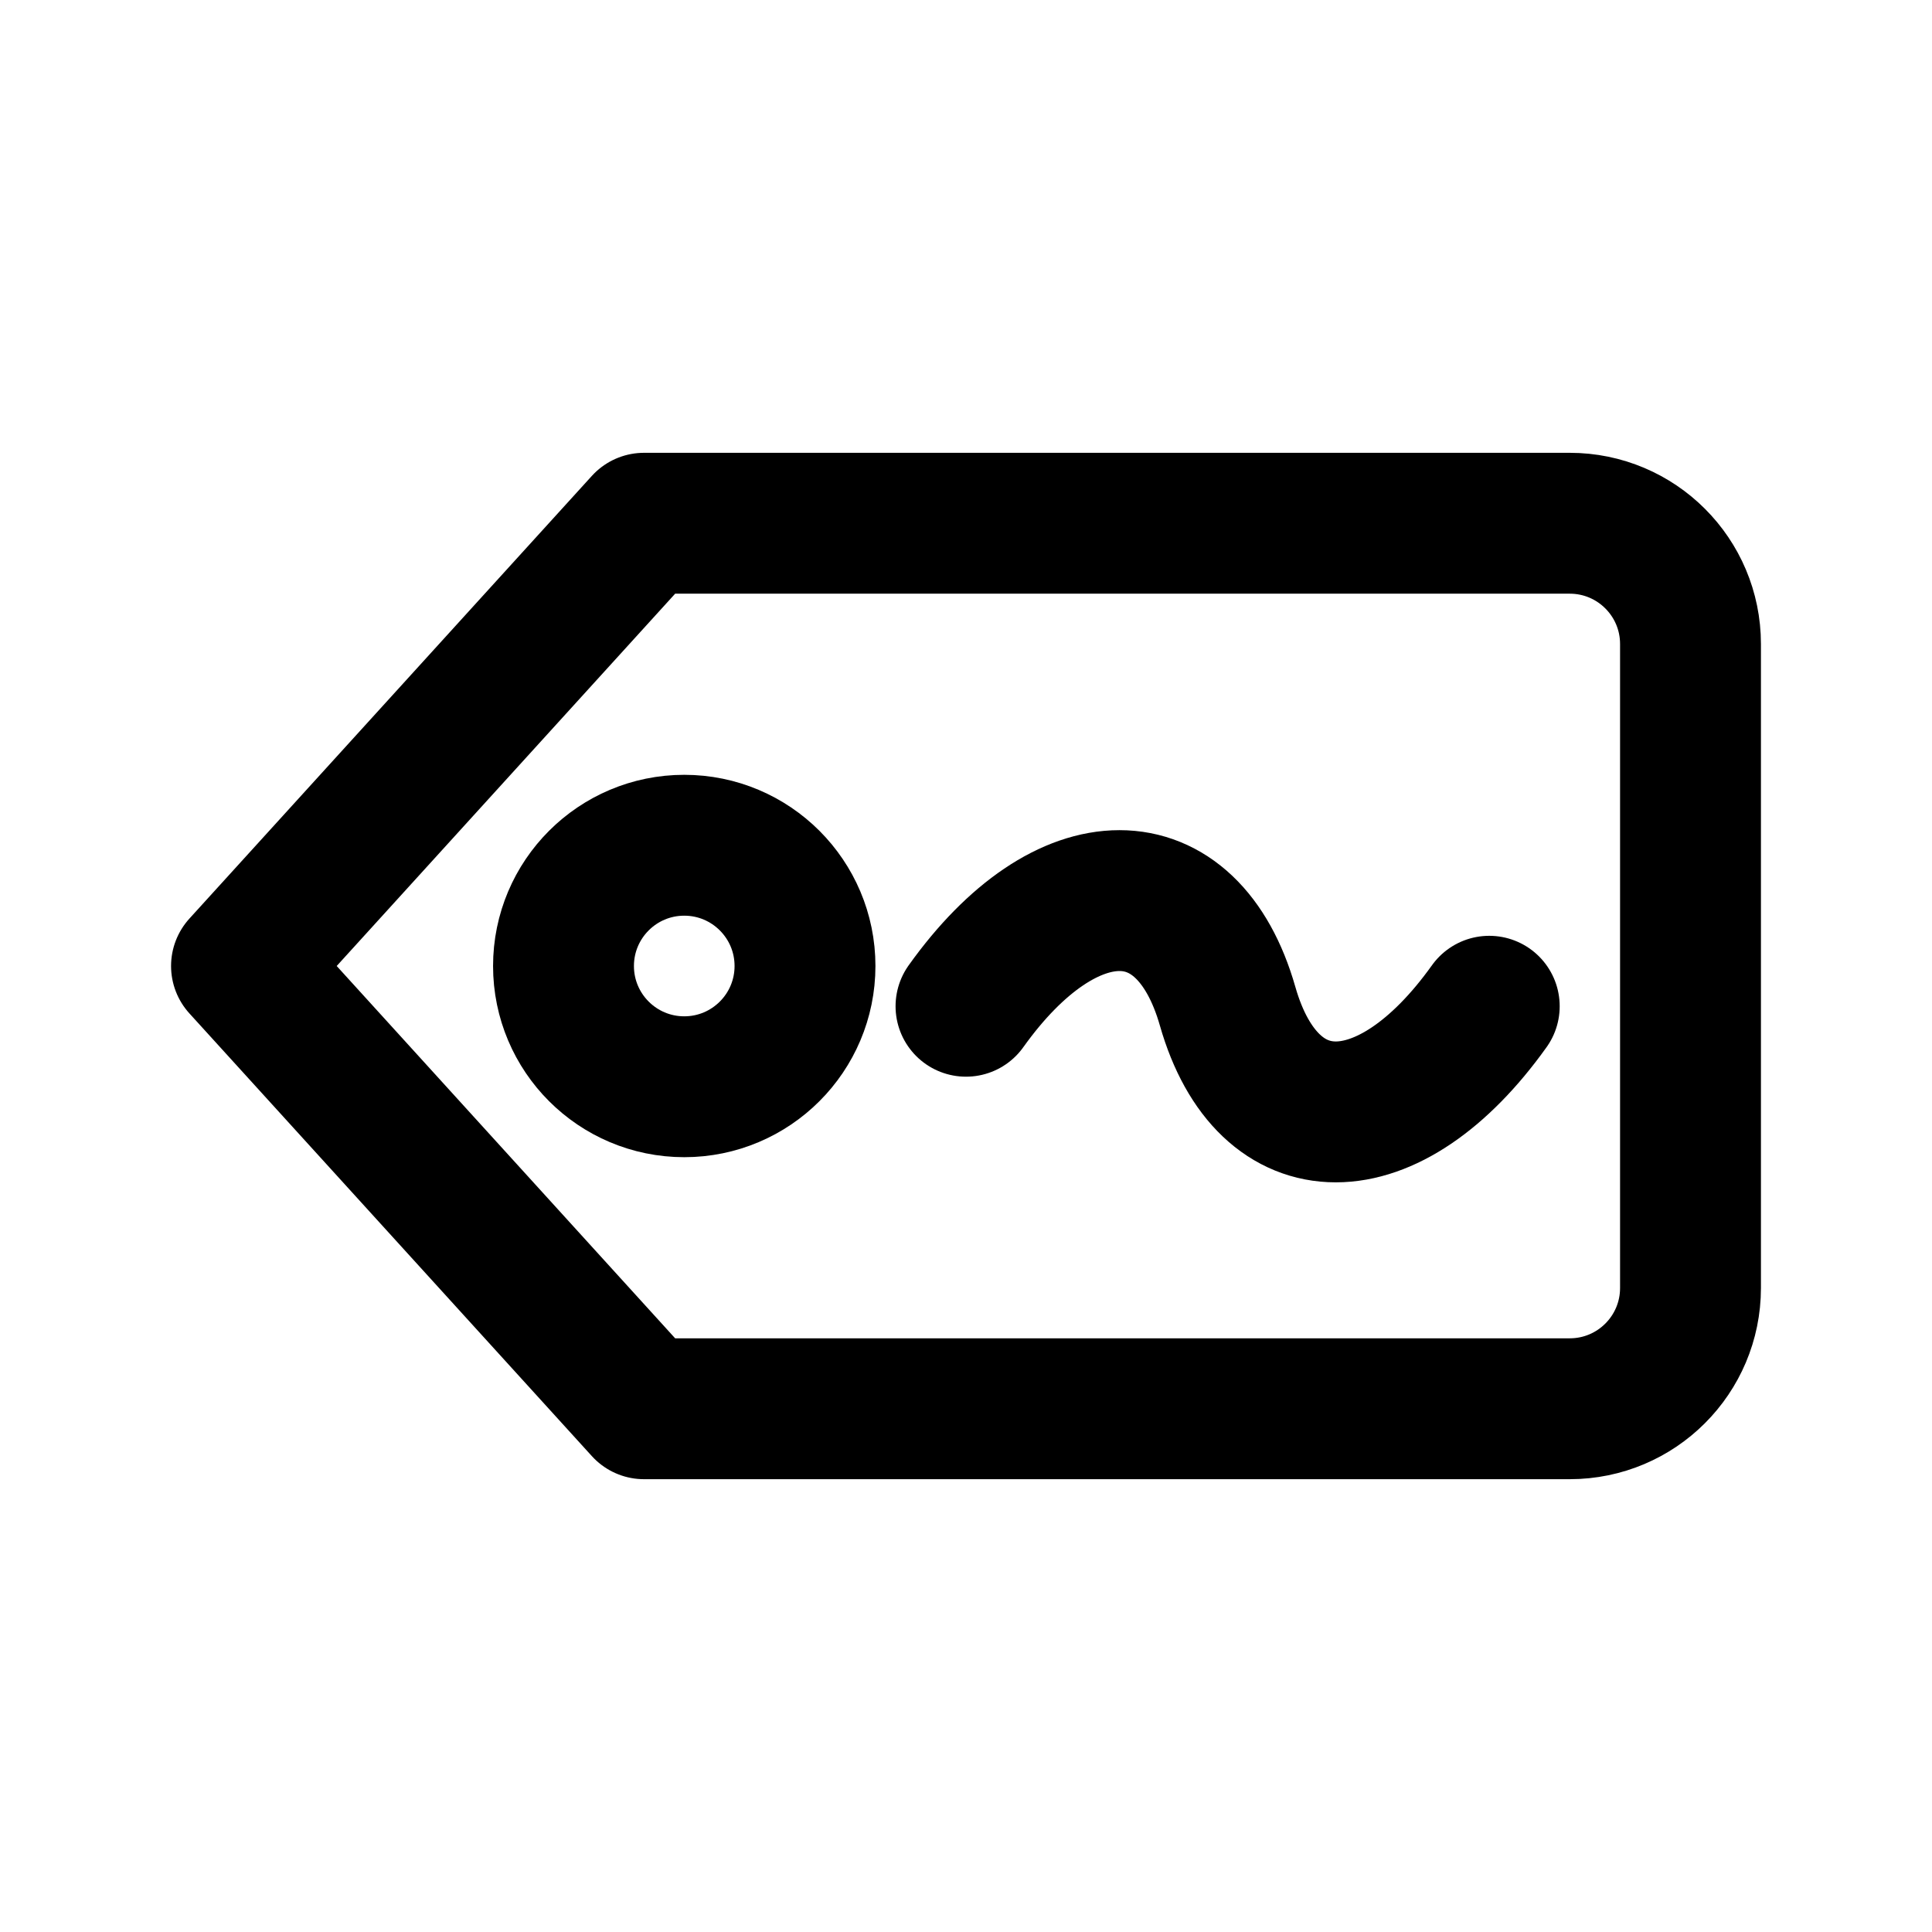
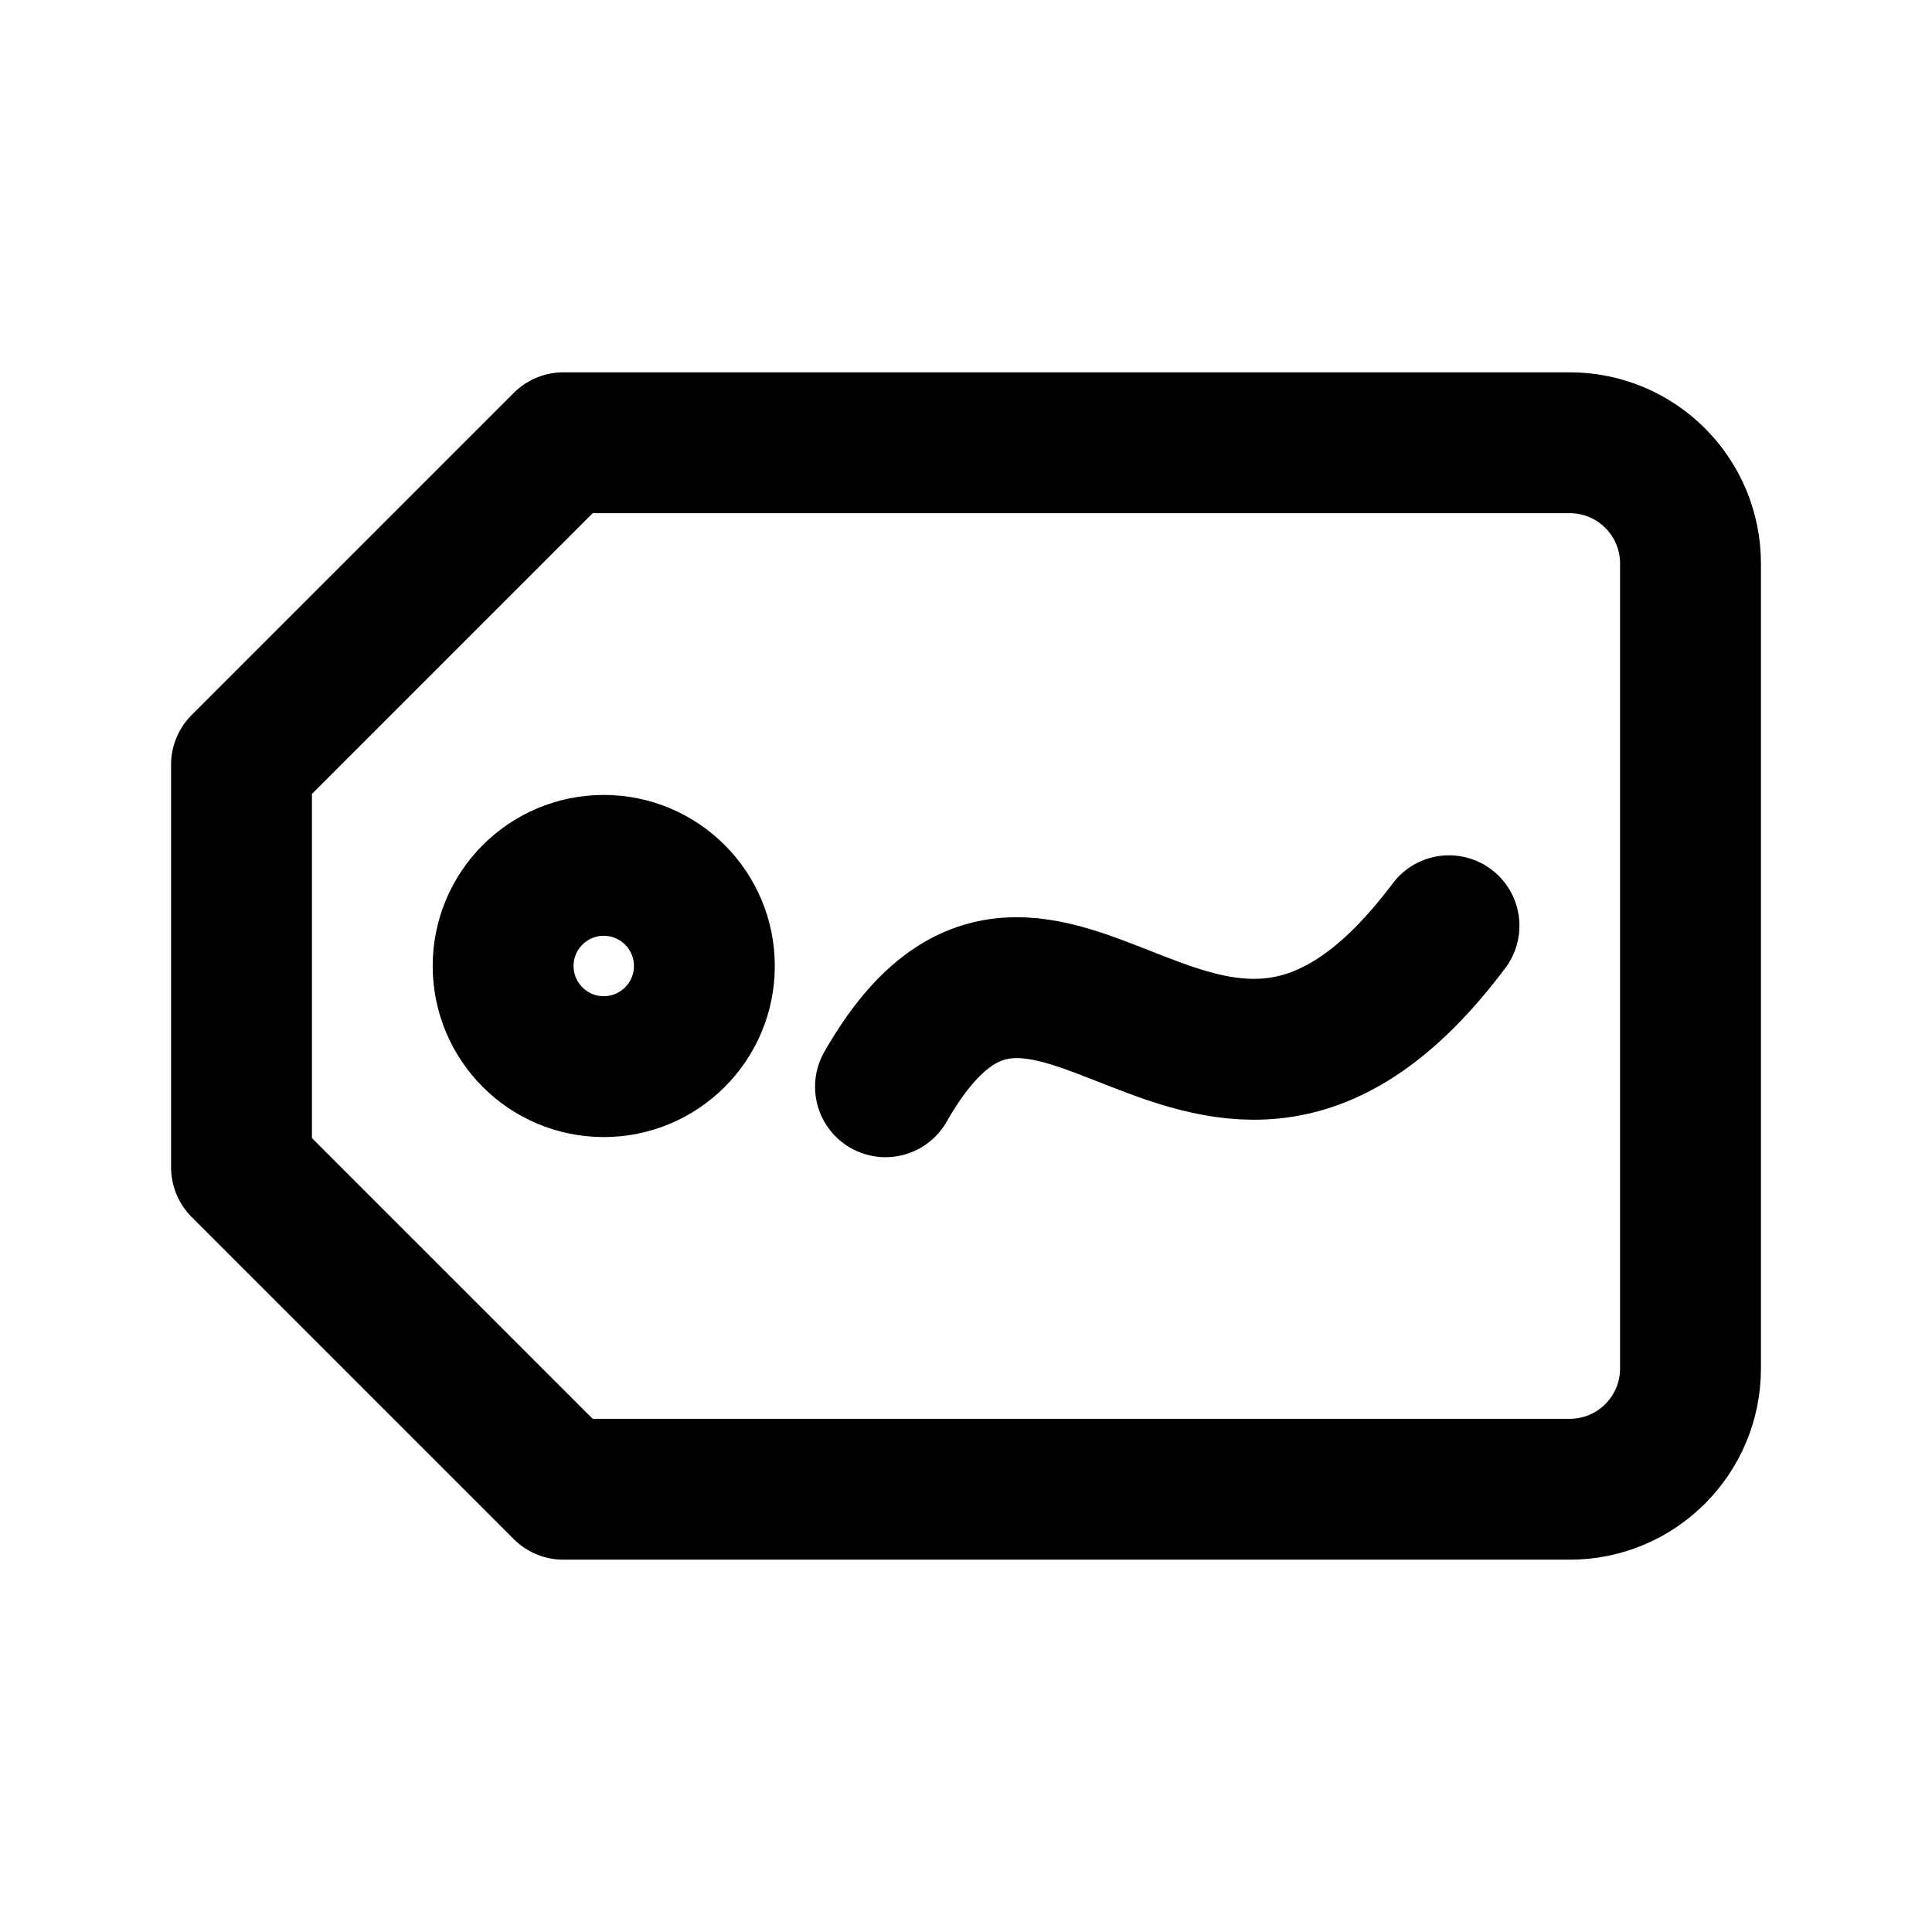
<svg xmlns="http://www.w3.org/2000/svg" viewBox="0 0 24 24" fill="none" stroke="currentColor" stroke-width="1.75" stroke-linecap="round" stroke-linejoin="round">
-   <path d="M3 12l5-5.5h11.5A1.5 1.5 0 0 1 21 8v8a1.5 1.5 0 0 1-1.5 1.5H8z" />
-   <circle cx="8.5" cy="12" r="1.5" />
-   <path d="M12 12.5c1.25-1.75 2.75-1.75 3.25 0s2 1.75 3.25 0" />
+   <path d="M3 9.5 7 5.5h12.5A1.5 1.5 0 0 1 21 7v10a1.5 1.5 0 0 1-1.5 1.5H7l-4-4z" />
+   <circle cx="7.5" cy="12" r="1.25" />
+   <path d="M11 13.5c2-3.5 4 2 7-2" />
</svg>
